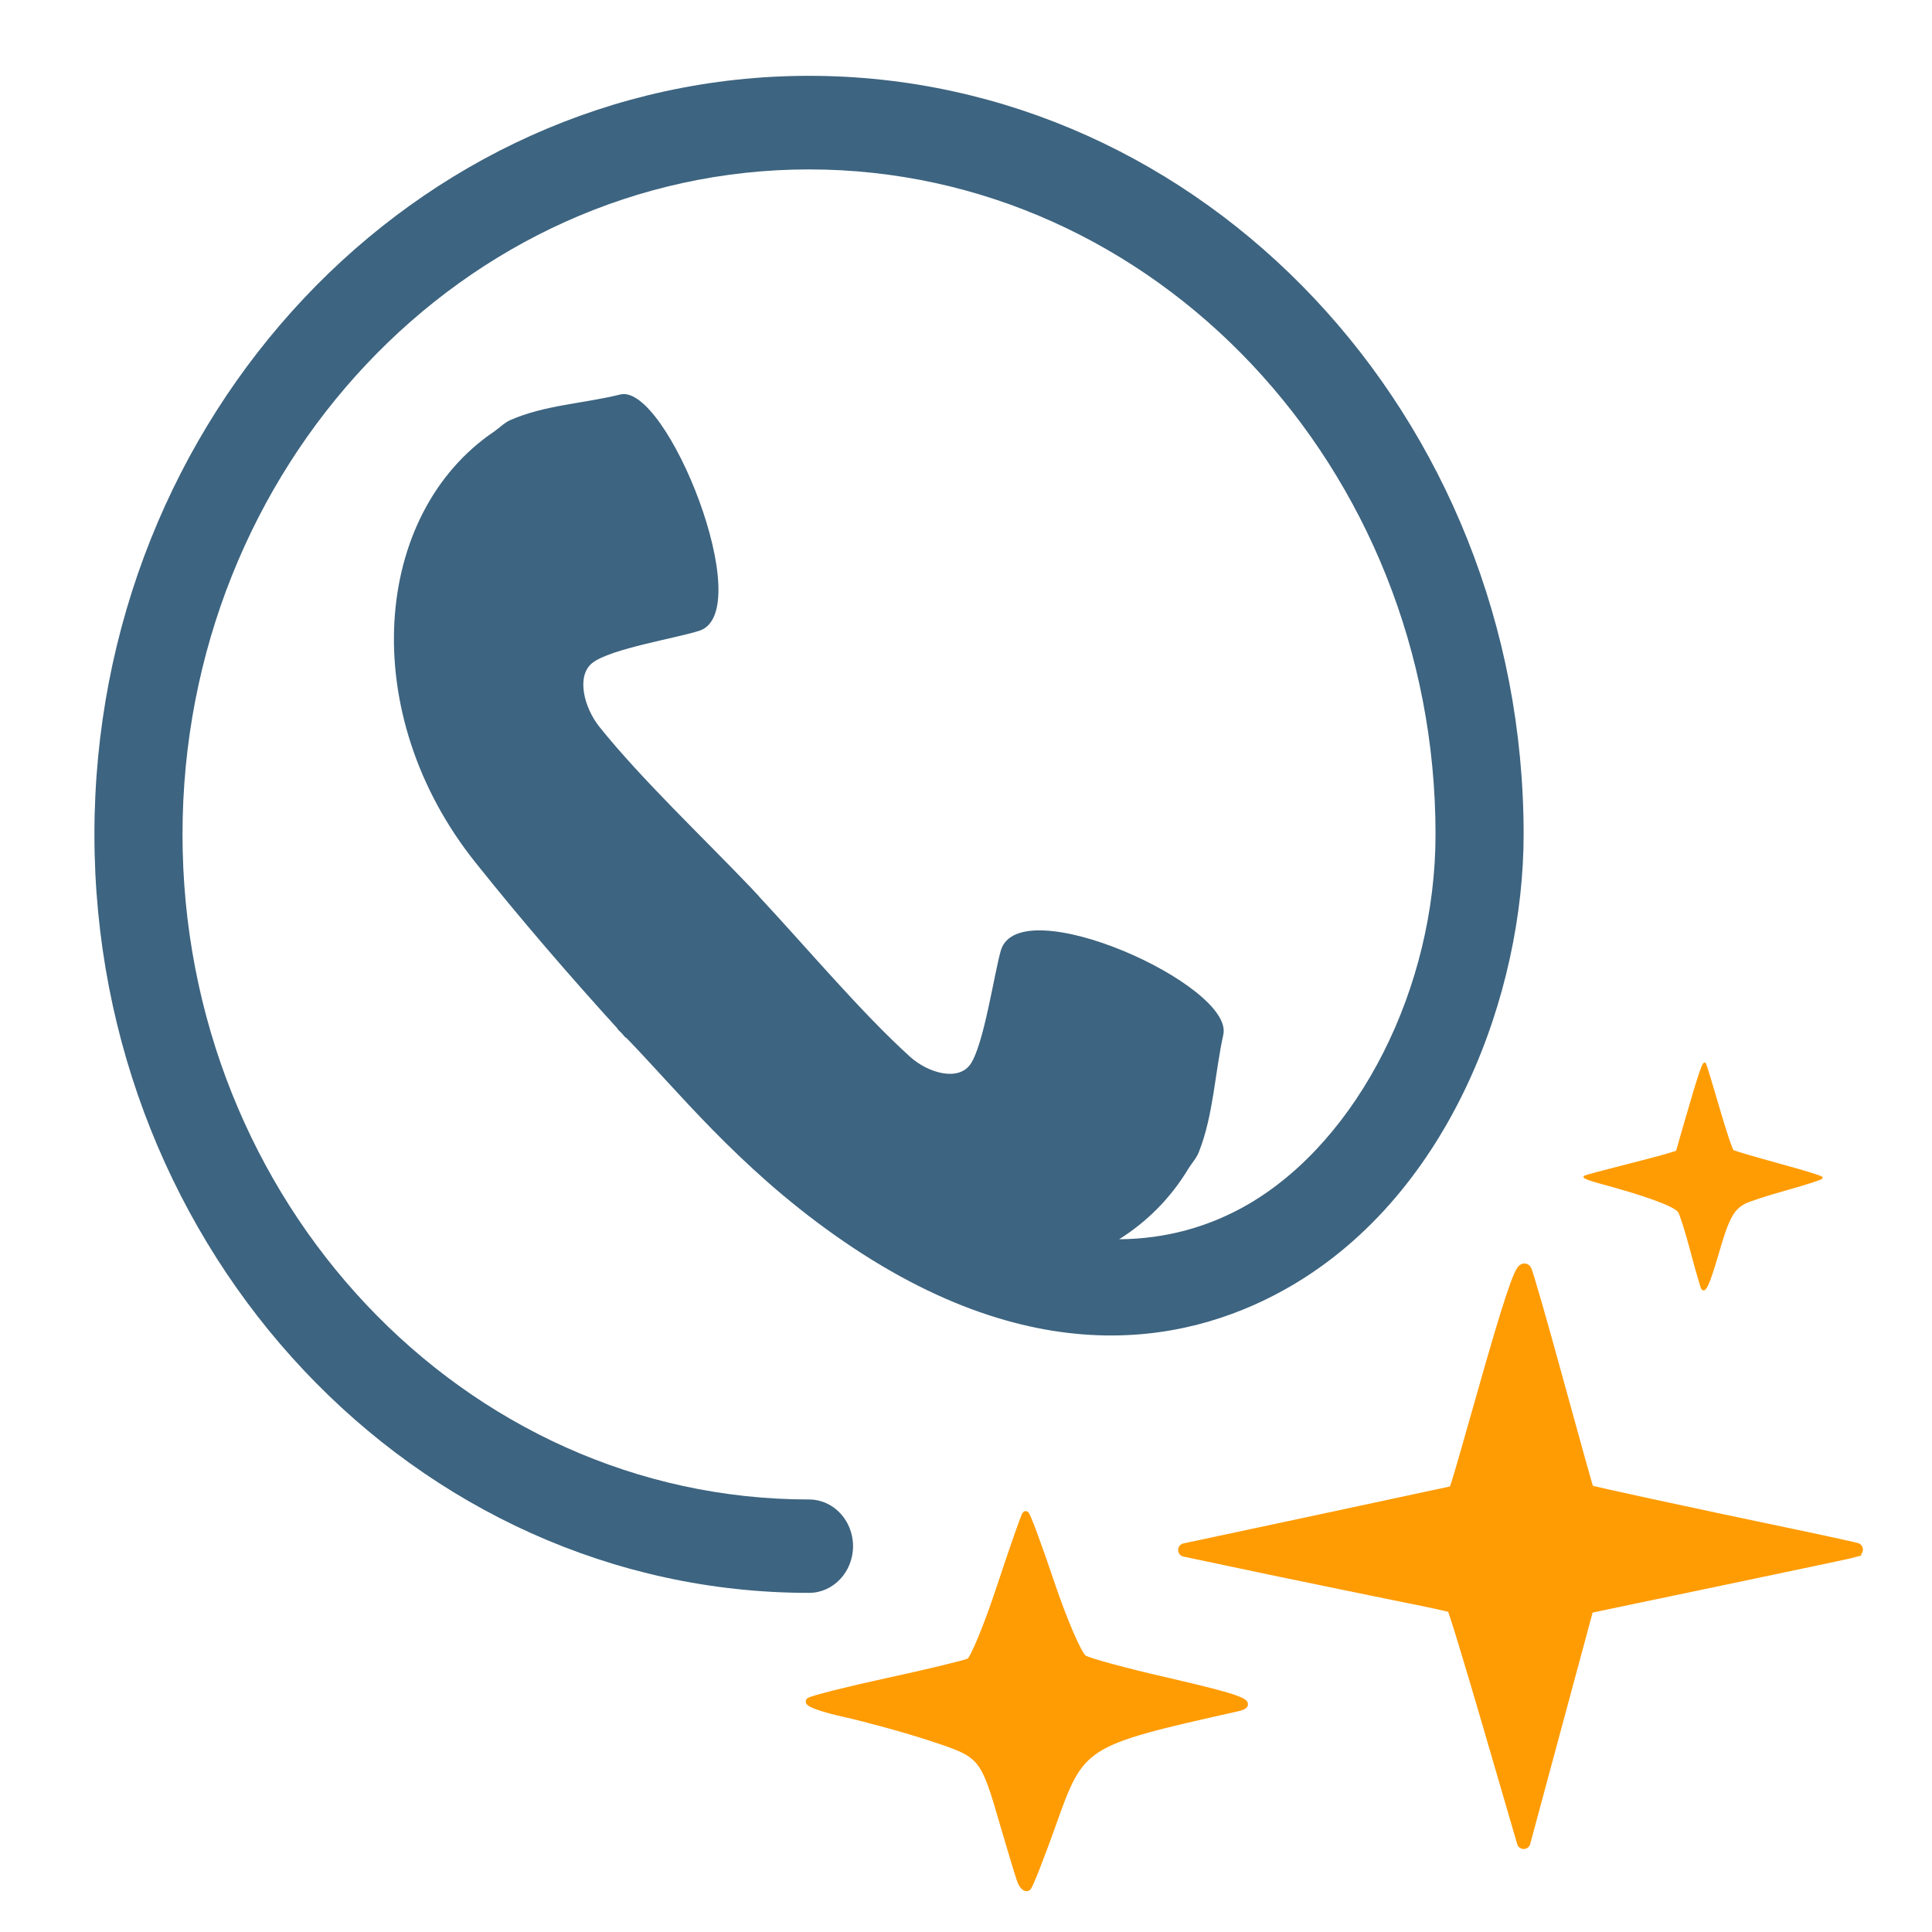
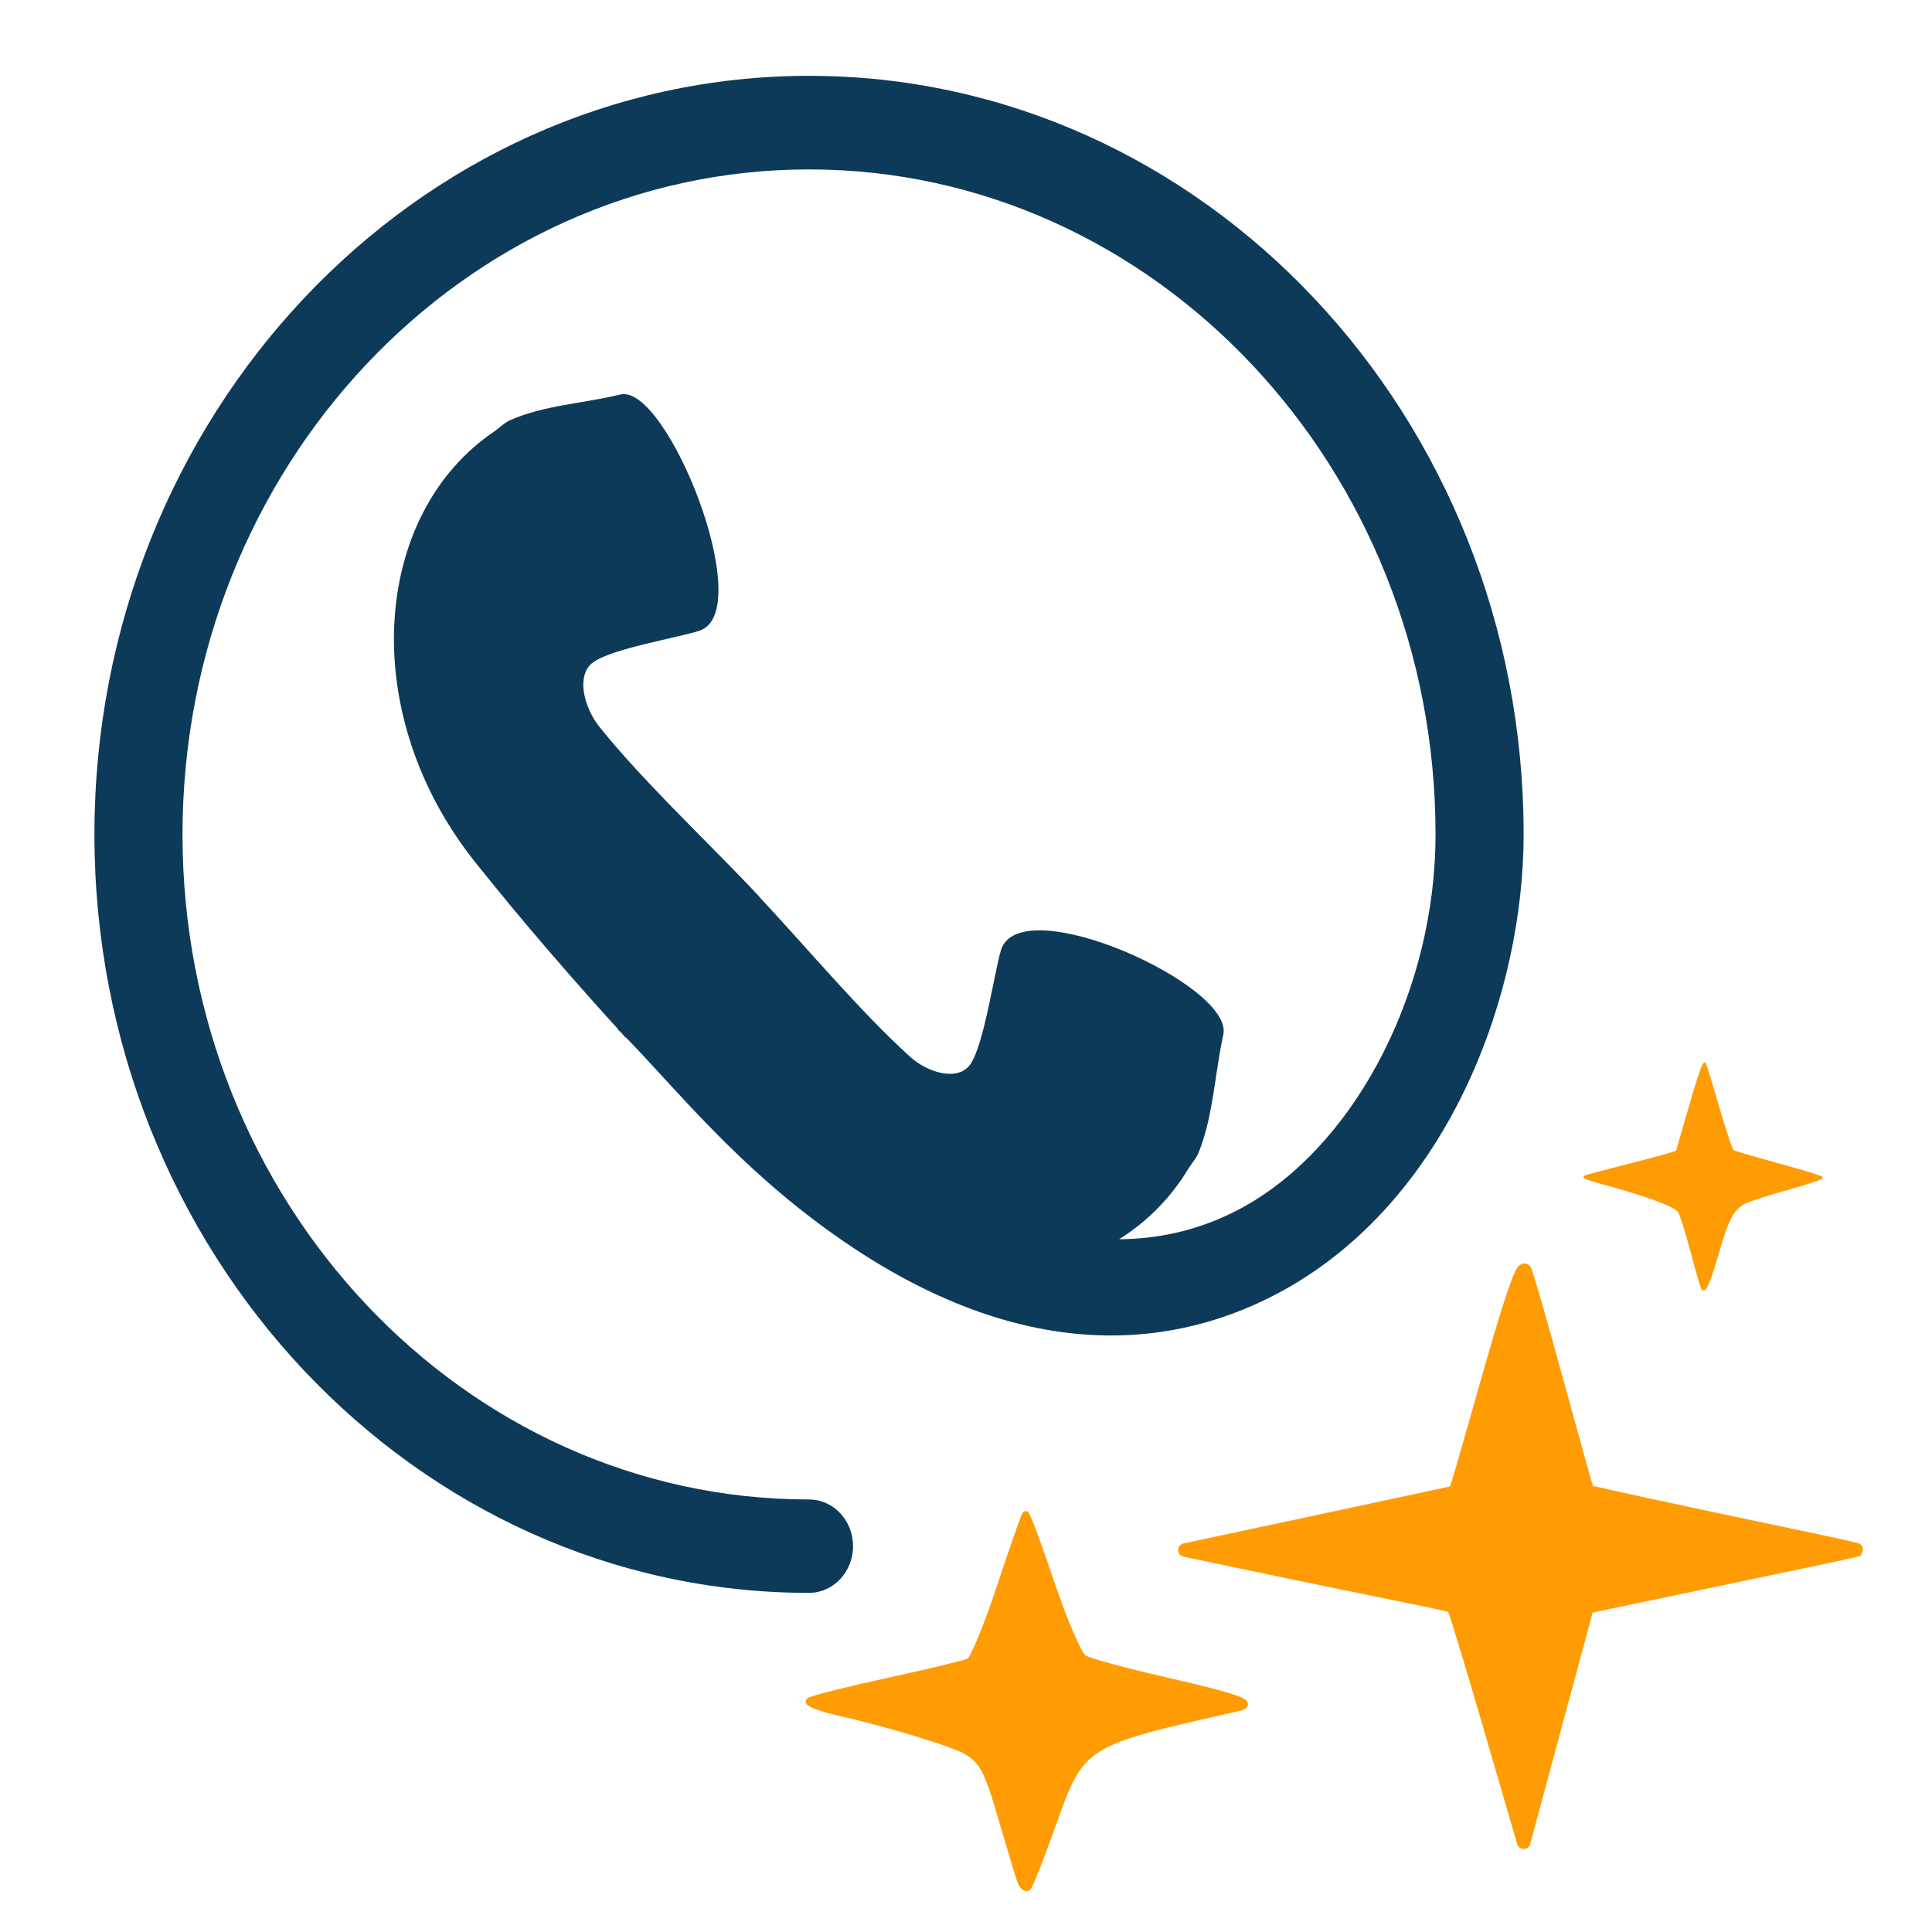
<svg xmlns="http://www.w3.org/2000/svg" version="1.1" id="Layer_1" x="0px" y="0px" width="32px" height="32px" viewBox="0 0 32 32" enable-background="new 0 0 32 32" xml:space="preserve">
-   <path id="path5_1_" fill="#3D6480" d="M13.4,1.256c-6.526,0-11.836,5.636-11.836,12.564S6.874,26.383,13.4,26.383  c0.403,0,0.729-0.348,0.729-0.773c0-0.428-0.326-0.774-0.729-0.774c-5.723,0-10.377-4.94-10.377-11.014S7.678,2.806,13.4,2.806  s10.377,4.941,10.377,11.015c0,2.538-1.273,5.055-3.094,6.121c-0.662,0.385-1.381,0.578-2.146,0.584  c0.459-0.289,0.856-0.683,1.151-1.177c0.06-0.094,0.135-0.174,0.172-0.276c0.238-0.606,0.261-1.295,0.402-1.937  c0.178-0.819-3.375-2.417-3.684-1.396c-0.111,0.38-0.283,1.576-0.508,1.891c-0.199,0.279-0.69,0.148-0.998-0.129  c-0.809-0.732-1.713-1.81-2.506-2.659l0.002-0.001c-0.021-0.022-0.045-0.048-0.066-0.07c-0.021-0.023-0.045-0.048-0.066-0.071l0,0  c-0.803-0.841-1.816-1.799-2.506-2.66c-0.261-0.326-0.387-0.846-0.121-1.059c0.297-0.238,1.424-0.417,1.78-0.537  c0.961-0.327-0.543-4.1-1.315-3.911c-0.604,0.15-1.252,0.173-1.824,0.425c-0.096,0.043-0.172,0.123-0.26,0.185  c-2.028,1.365-2.289,4.679-0.31,7.148c0.754,0.944,1.542,1.858,2.353,2.75l-0.004,0.004c0.021,0.022,0.045,0.046,0.068,0.067  c0.021,0.024,0.043,0.05,0.064,0.074l0.004-0.006c0.84,0.861,1.837,2.127,3.455,3.273c3.41,2.416,6.025,1.742,7.565,0.845  c2.659-1.554,3.851-4.875,3.851-7.476C25.238,6.892,19.928,1.256,13.4,1.256z" />
+   <path id="path5_1_" fill="#0E3A5A" d="M13.4,1.256c-6.526,0-11.836,5.636-11.836,12.564S6.874,26.383,13.4,26.383  c0.403,0,0.729-0.348,0.729-0.773c0-0.428-0.326-0.774-0.729-0.774c-5.723,0-10.377-4.94-10.377-11.014S7.678,2.806,13.4,2.806  s10.377,4.941,10.377,11.015c0,2.538-1.273,5.055-3.094,6.121c-0.662,0.385-1.381,0.578-2.146,0.584  c0.459-0.289,0.856-0.683,1.151-1.177c0.06-0.094,0.135-0.174,0.172-0.276c0.238-0.606,0.261-1.295,0.402-1.937  c0.178-0.819-3.375-2.417-3.684-1.396c-0.111,0.38-0.283,1.576-0.508,1.891c-0.199,0.279-0.69,0.148-0.998-0.129  c-0.809-0.732-1.713-1.81-2.506-2.659l0.002-0.001c-0.021-0.022-0.045-0.048-0.066-0.07c-0.021-0.023-0.045-0.048-0.066-0.071l0,0  c-0.803-0.841-1.816-1.799-2.506-2.66c-0.261-0.326-0.387-0.846-0.121-1.059c0.297-0.238,1.424-0.417,1.78-0.537  c0.961-0.327-0.543-4.1-1.315-3.911c-0.604,0.15-1.252,0.173-1.824,0.425c-0.096,0.043-0.172,0.123-0.26,0.185  c-2.028,1.365-2.289,4.679-0.31,7.148c0.754,0.944,1.542,1.858,2.353,2.75l-0.004,0.004c0.021,0.022,0.045,0.046,0.068,0.067  c0.021,0.024,0.043,0.05,0.064,0.074l0.004-0.006c0.84,0.861,1.837,2.127,3.455,3.273c3.41,2.416,6.025,1.742,7.565,0.845  c2.659-1.554,3.851-4.875,3.851-7.476C25.238,6.892,19.928,1.256,13.4,1.256z" />
  <path id="path4164-2_1_" fill="#FF9C04" stroke="#FF9C04" stroke-width="0.223" stroke-linecap="round" stroke-linejoin="round" d="  M24.67,28.57c-0.311-1.068-0.58-1.953-0.602-1.965c-0.02-0.014-0.381-0.092-0.801-0.176c-0.422-0.084-1.414-0.289-2.204-0.453  l-1.438-0.303l2.237-0.477l2.237-0.479l0.05-0.142c0.026-0.078,0.221-0.75,0.43-1.493c0.41-1.452,0.621-2.093,0.677-2.041  c0.02,0.019,0.258,0.846,0.53,1.84s0.501,1.813,0.509,1.82c0.012,0.016,1.834,0.409,3.396,0.735c0.598,0.125,1.08,0.231,1.073,0.236  c-0.008,0.005-1.018,0.219-2.244,0.475l-2.231,0.467l-0.526,1.949l-0.526,1.951L24.67,28.57z" />
  <path id="path4840_1_" fill="#FF9C04" stroke="#FF9C04" stroke-width="0.113" stroke-linecap="round" stroke-linejoin="round" d="  M16.904,31.152c-0.031-0.086-0.156-0.496-0.277-0.912c-0.339-1.17-0.346-1.178-1.209-1.461c-0.416-0.137-1.06-0.313-1.428-0.396  c-0.367-0.08-0.63-0.175-0.583-0.209s0.636-0.183,1.31-0.329c0.672-0.146,1.275-0.292,1.34-0.324  c0.066-0.033,0.295-0.588,0.509-1.235s0.403-1.188,0.421-1.201s0.207,0.497,0.422,1.135s0.459,1.2,0.541,1.249  c0.084,0.051,0.691,0.217,1.352,0.367c1.27,0.293,1.502,0.383,1.185,0.455c-2.562,0.574-2.577,0.586-3.056,1.934  c-0.194,0.545-0.379,1.014-0.409,1.037C16.987,31.286,16.937,31.236,16.904,31.152z" />
  <path id="path4842_1_" fill="#FF9C04" stroke="#FF9C04" stroke-width="0.035" stroke-linecap="round" stroke-linejoin="round" d="  M28.195,21.343c-0.012-0.016-0.093-0.296-0.18-0.622c-0.086-0.326-0.18-0.621-0.207-0.656c-0.08-0.104-0.537-0.271-1.323-0.483  c-0.146-0.04-0.254-0.081-0.239-0.091c0.014-0.012,0.291-0.086,0.617-0.168c0.325-0.082,0.664-0.172,0.752-0.199l0.16-0.049  l0.135-0.469c0.236-0.818,0.307-1.023,0.33-0.986c0.012,0.02,0.111,0.346,0.221,0.725c0.11,0.379,0.217,0.701,0.24,0.717  c0.021,0.017,0.361,0.115,0.754,0.224c0.393,0.106,0.715,0.204,0.717,0.221c0.002,0.015-0.258,0.099-0.576,0.188  c-0.317,0.088-0.639,0.192-0.711,0.233c-0.189,0.104-0.272,0.265-0.439,0.849C28.303,21.263,28.24,21.404,28.195,21.343z" />
</svg>
